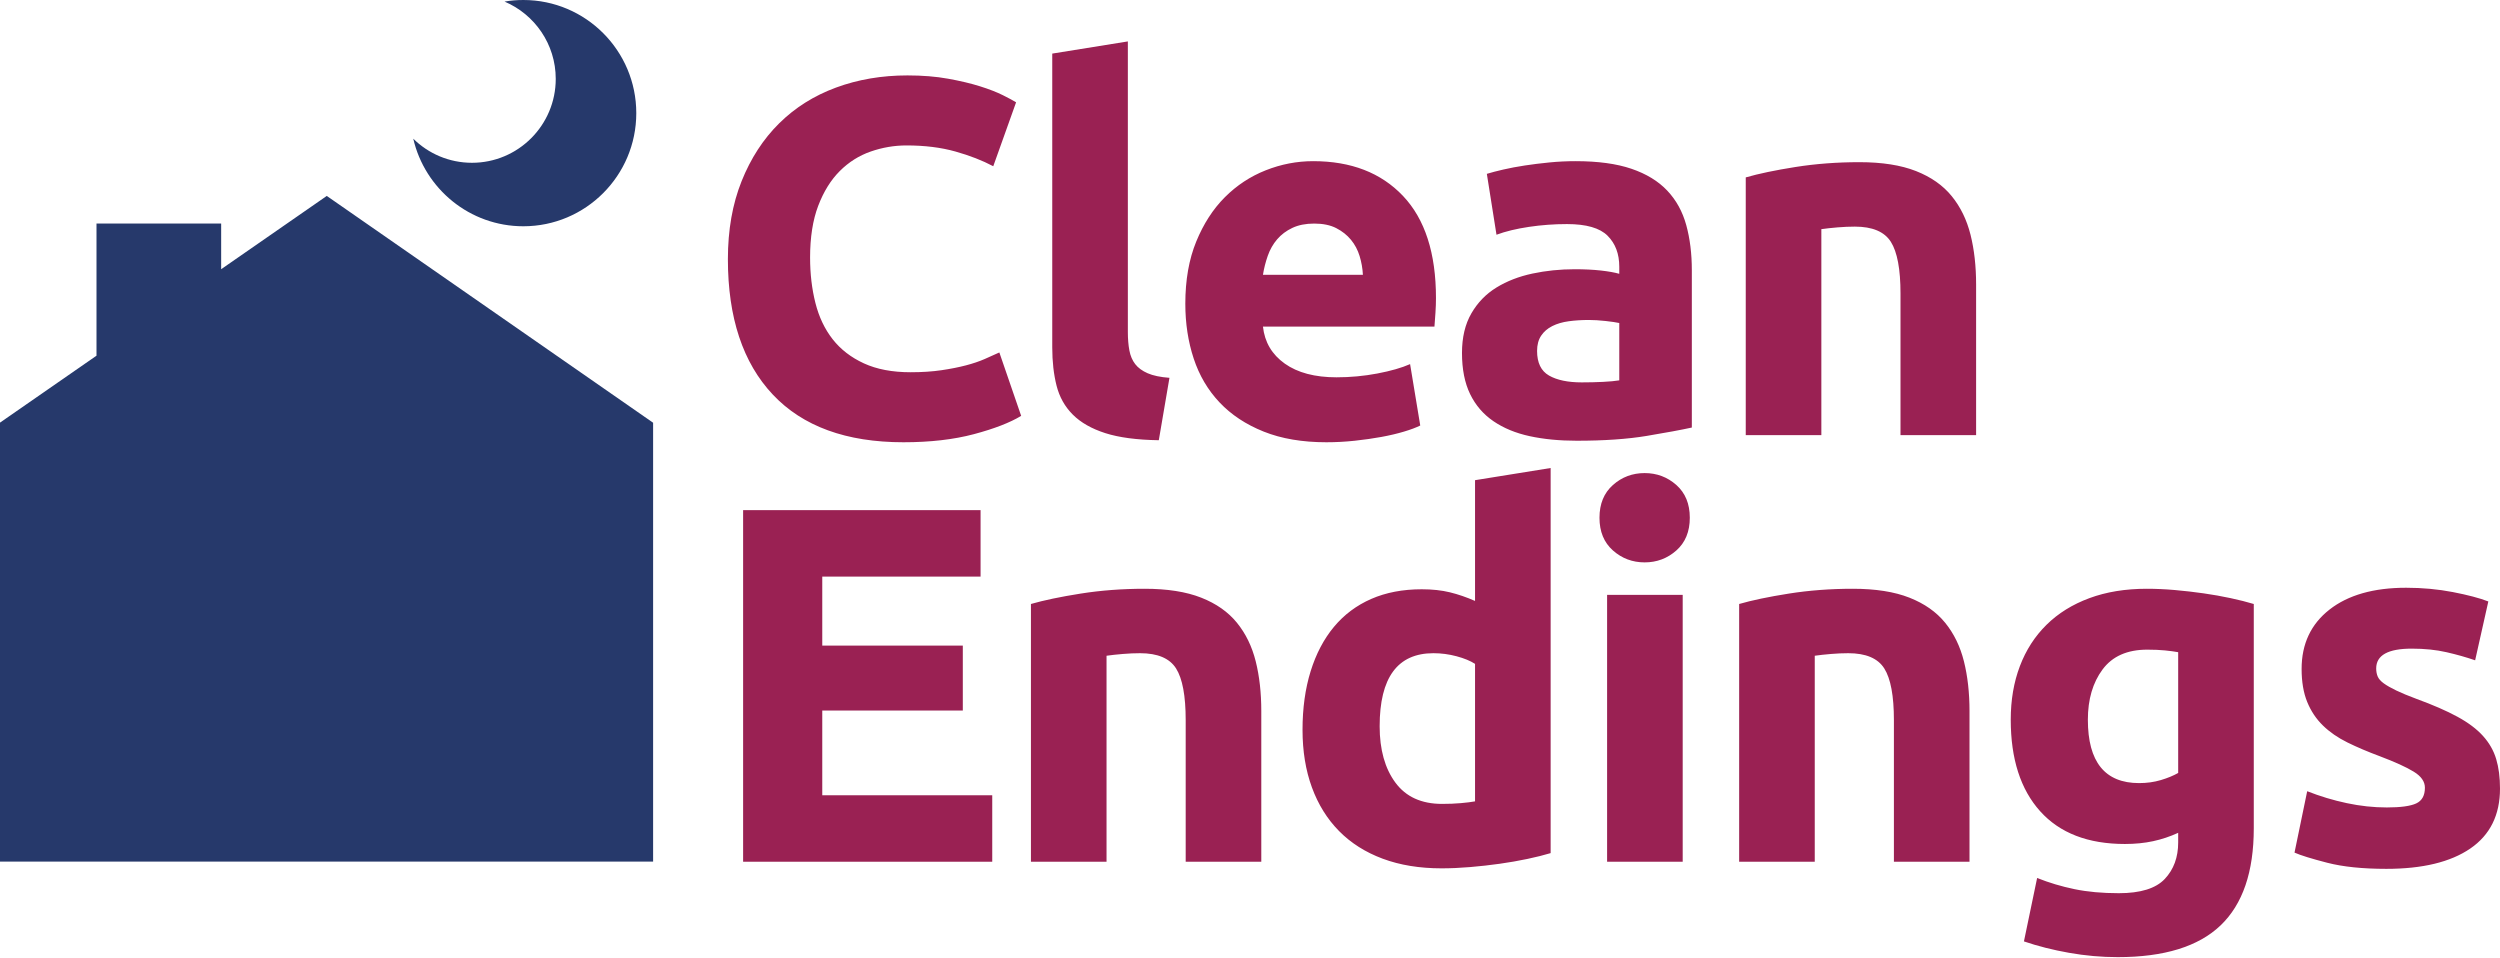
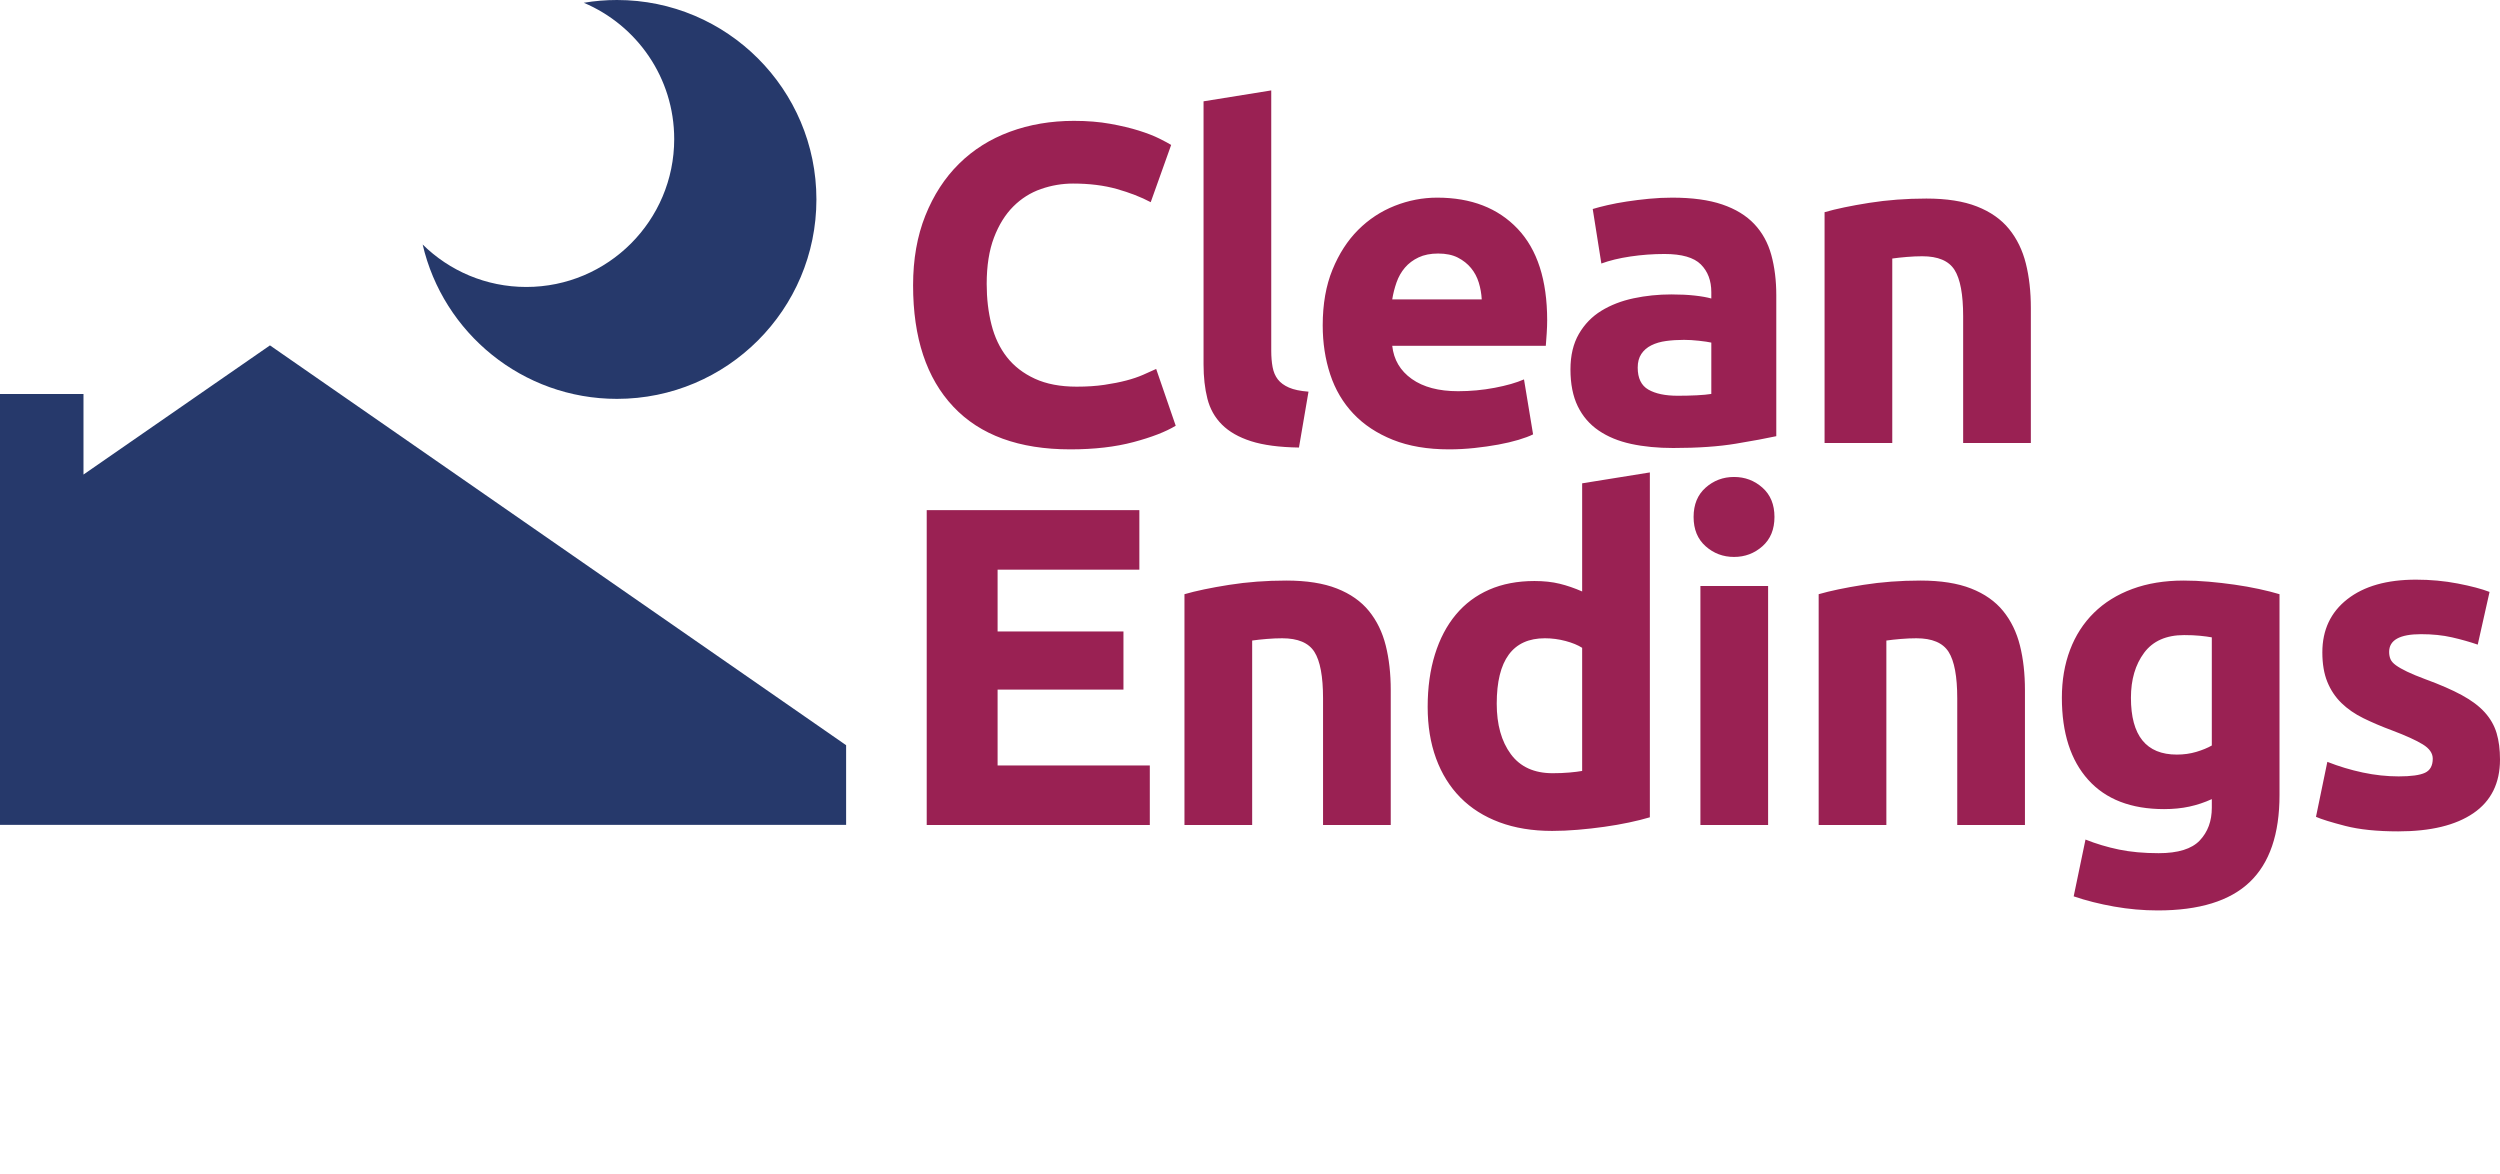
- <svg xmlns="http://www.w3.org/2000/svg" style="isolation:isolate" viewBox="121.347 3.593 1714.653 656.46" width="1714.653" height="656.46">
+ <svg xmlns="http://www.w3.org/2000/svg" style="isolation:isolate" viewBox="-78.753 -37.249 1914.753 898.749" width="1914.753" height="898.749">
  <defs>
-     <clipPath id="_clipPath_2CJHqEytNKsXcMsOPCJbPIYrOeeIwVH8">
-       <rect x="121.347" y="3.593" width="1714.653" height="656.46" />
+     <clipPath id="_clipPath_hyEwmjY0eZ1mD2cvzV20nojwkgJakGBE">
+       <rect x="-78.753" y="-37.249" width="1914.753" height="898.749" />
    </clipPath>
  </defs>
-   <g clip-path="url(#_clipPath_2CJHqEytNKsXcMsOPCJbPIYrOeeIwVH8)">
-     <path d=" M 273.033 188.227 L 345.474 137.972 L 457.754 216.009 L 569.289 293.53 L 569.289 594.515 L 121.347 594.515 L 121.347 293.458 L 187.533 247.542 L 187.533 156.883 L 273.033 156.883 L 273.033 188.227 Z  M 467.377 4.674 C 471.571 3.961 475.881 3.593 480.277 3.593 C 523.036 3.593 557.75 38.362 557.75 81.188 C 557.75 124.013 523.036 158.782 480.277 158.782 C 443.536 158.782 412.735 133.112 404.785 98.72 C 415.15 108.939 429.371 115.243 445.05 115.243 C 476.762 115.243 502.508 89.457 502.508 57.696 C 502.508 33.866 488.015 13.4 467.377 4.674 Z " fill-rule="evenodd" fill="rgb(38,57,107)" />
+   <g clip-path="url(#_clipPath_hyEwmjY0eZ1mD2cvzV20nojwkgJakGBE)">
    <path d=" M 801.888 594.629 L 631.02 594.629 L 631.02 353.465 L 793.884 353.465 L 793.884 399.053 L 685.308 399.053 L 685.308 446.381 L 781.704 446.381 L 781.704 490.925 L 685.308 490.925 L 685.308 549.041 L 801.888 549.041 L 801.888 594.629 Z  M 828.428 594.629 L 828.428 417.845 L 828.428 417.845 Q 841.652 414.017 862.532 410.711 L 862.532 410.711 L 862.532 410.711 Q 883.412 407.405 906.38 407.405 L 906.38 407.405 L 906.38 407.405 Q 929.696 407.405 945.182 413.495 L 945.182 413.495 L 945.182 413.495 Q 960.668 419.585 969.716 430.721 L 969.716 430.721 L 969.716 430.721 Q 978.764 441.857 982.592 457.169 L 982.592 457.169 L 982.592 457.169 Q 986.42 472.481 986.42 491.273 L 986.42 491.273 L 986.42 594.629 L 934.568 594.629 L 934.568 497.537 L 934.568 497.537 Q 934.568 472.481 927.956 462.041 L 927.956 462.041 L 927.956 462.041 Q 921.344 451.601 903.248 451.601 L 903.248 451.601 L 903.248 451.601 Q 897.68 451.601 891.416 452.123 L 891.416 452.123 L 891.416 452.123 Q 885.152 452.645 880.28 453.341 L 880.28 453.341 L 880.28 594.629 L 828.428 594.629 Z  M 1067.596 501.713 L 1067.596 501.713 L 1067.596 501.713 Q 1067.596 525.725 1078.384 540.341 L 1078.384 540.341 L 1078.384 540.341 Q 1089.172 554.957 1110.4 554.957 L 1110.4 554.957 L 1110.4 554.957 Q 1117.36 554.957 1123.276 554.435 L 1123.276 554.435 L 1123.276 554.435 Q 1129.192 553.913 1133.02 553.217 L 1133.02 553.217 L 1133.02 458.909 L 1133.02 458.909 Q 1128.148 455.777 1120.318 453.689 L 1120.318 453.689 L 1120.318 453.689 Q 1112.488 451.601 1104.484 451.601 L 1104.484 451.601 L 1104.484 451.601 Q 1067.596 451.601 1067.596 501.713 Z  M 1184.872 324.581 L 1184.872 588.713 L 1184.872 588.713 Q 1177.912 590.801 1168.864 592.715 L 1168.864 592.715 L 1168.864 592.715 Q 1159.816 594.629 1149.898 596.021 L 1149.898 596.021 L 1149.898 596.021 Q 1139.98 597.413 1129.714 598.283 L 1129.714 598.283 L 1129.714 598.283 Q 1119.448 599.153 1110.052 599.153 L 1110.052 599.153 L 1110.052 599.153 Q 1087.432 599.153 1069.684 592.541 L 1069.684 592.541 L 1069.684 592.541 Q 1051.936 585.929 1039.756 573.575 L 1039.756 573.575 L 1039.756 573.575 Q 1027.576 561.221 1021.138 543.647 L 1021.138 543.647 L 1021.138 543.647 Q 1014.7 526.073 1014.7 504.149 L 1014.7 504.149 L 1014.7 504.149 Q 1014.7 481.877 1020.268 463.955 L 1020.268 463.955 L 1020.268 463.955 Q 1025.836 446.033 1036.276 433.505 L 1036.276 433.505 L 1036.276 433.505 Q 1046.716 420.977 1061.854 414.365 L 1061.854 414.365 L 1061.854 414.365 Q 1076.992 407.753 1096.48 407.753 L 1096.48 407.753 L 1096.48 407.753 Q 1107.268 407.753 1115.794 409.841 L 1115.794 409.841 L 1115.794 409.841 Q 1124.32 411.929 1133.02 415.757 L 1133.02 415.757 L 1133.02 332.933 L 1184.872 324.581 Z  M 1275.444 411.581 L 1275.444 594.629 L 1223.592 594.629 L 1223.592 411.581 L 1275.444 411.581 Z  M 1280.316 358.685 L 1280.316 358.685 L 1280.316 358.685 Q 1280.316 372.953 1271.094 381.131 L 1271.094 381.131 L 1271.094 381.131 Q 1261.872 389.309 1249.344 389.309 L 1249.344 389.309 L 1249.344 389.309 Q 1236.816 389.309 1227.594 381.131 L 1227.594 381.131 L 1227.594 381.131 Q 1218.372 372.953 1218.372 358.685 L 1218.372 358.685 L 1218.372 358.685 Q 1218.372 344.417 1227.594 336.239 L 1227.594 336.239 L 1227.594 336.239 Q 1236.816 328.061 1249.344 328.061 L 1249.344 328.061 L 1249.344 328.061 Q 1261.872 328.061 1271.094 336.239 L 1271.094 336.239 L 1271.094 336.239 Q 1280.316 344.417 1280.316 358.685 Z  M 1314.164 594.629 L 1314.164 417.845 L 1314.164 417.845 Q 1327.388 414.017 1348.268 410.711 L 1348.268 410.711 L 1348.268 410.711 Q 1369.148 407.405 1392.116 407.405 L 1392.116 407.405 L 1392.116 407.405 Q 1415.432 407.405 1430.918 413.495 L 1430.918 413.495 L 1430.918 413.495 Q 1446.404 419.585 1455.452 430.721 L 1455.452 430.721 L 1455.452 430.721 Q 1464.5 441.857 1468.328 457.169 L 1468.328 457.169 L 1468.328 457.169 Q 1472.156 472.481 1472.156 491.273 L 1472.156 491.273 L 1472.156 594.629 L 1420.304 594.629 L 1420.304 497.537 L 1420.304 497.537 Q 1420.304 472.481 1413.692 462.041 L 1413.692 462.041 L 1413.692 462.041 Q 1407.08 451.601 1388.984 451.601 L 1388.984 451.601 L 1388.984 451.601 Q 1383.416 451.601 1377.152 452.123 L 1377.152 452.123 L 1377.152 452.123 Q 1370.888 452.645 1366.016 453.341 L 1366.016 453.341 L 1366.016 594.629 L 1314.164 594.629 Z  M 1553.332 497.189 L 1553.332 497.189 L 1553.332 497.189 Q 1553.332 540.689 1588.48 540.689 L 1588.48 540.689 L 1588.48 540.689 Q 1596.484 540.689 1603.444 538.601 L 1603.444 538.601 L 1603.444 538.601 Q 1610.404 536.513 1615.276 533.729 L 1615.276 533.729 L 1615.276 450.905 L 1615.276 450.905 Q 1611.448 450.209 1606.228 449.687 L 1606.228 449.687 L 1606.228 449.687 Q 1601.008 449.165 1594.048 449.165 L 1594.048 449.165 L 1594.048 449.165 Q 1573.516 449.165 1563.424 462.737 L 1563.424 462.737 L 1563.424 462.737 Q 1553.332 476.309 1553.332 497.189 Z  M 1667.128 417.845 L 1667.128 571.661 L 1667.128 571.661 Q 1667.128 616.553 1644.334 638.303 L 1644.334 638.303 L 1644.334 638.303 Q 1621.54 660.053 1573.864 660.053 L 1573.864 660.053 L 1573.864 660.053 Q 1557.16 660.053 1540.456 657.095 L 1540.456 657.095 L 1540.456 657.095 Q 1523.752 654.137 1509.484 649.265 L 1509.484 649.265 L 1518.532 605.765 L 1518.532 605.765 Q 1530.712 610.637 1544.11 613.421 L 1544.11 613.421 L 1544.11 613.421 Q 1557.508 616.205 1574.56 616.205 L 1574.56 616.205 L 1574.56 616.205 Q 1596.832 616.205 1606.054 606.461 L 1606.054 606.461 L 1606.054 606.461 Q 1615.276 596.717 1615.276 581.405 L 1615.276 581.405 L 1615.276 574.793 L 1615.276 574.793 Q 1606.924 578.621 1598.05 580.535 L 1598.05 580.535 L 1598.05 580.535 Q 1589.176 582.449 1578.736 582.449 L 1578.736 582.449 L 1578.736 582.449 Q 1540.804 582.449 1520.62 560.003 L 1520.62 560.003 L 1520.62 560.003 Q 1500.436 537.557 1500.436 497.189 L 1500.436 497.189 L 1500.436 497.189 Q 1500.436 477.005 1506.7 460.475 L 1506.7 460.475 L 1506.7 460.475 Q 1512.964 443.945 1524.97 432.113 L 1524.97 432.113 L 1524.97 432.113 Q 1536.976 420.281 1554.376 413.843 L 1554.376 413.843 L 1554.376 413.843 Q 1571.776 407.405 1593.7 407.405 L 1593.7 407.405 L 1593.7 407.405 Q 1603.096 407.405 1613.014 408.275 L 1613.014 408.275 L 1613.014 408.275 Q 1622.932 409.145 1632.676 410.537 L 1632.676 410.537 L 1632.676 410.537 Q 1642.42 411.929 1651.294 413.843 L 1651.294 413.843 L 1651.294 413.843 Q 1660.168 415.757 1667.128 417.845 L 1667.128 417.845 Z  M 1758.396 557.393 L 1758.396 557.393 L 1758.396 557.393 Q 1772.664 557.393 1778.58 554.609 L 1778.58 554.609 L 1778.58 554.609 Q 1784.496 551.825 1784.496 543.821 L 1784.496 543.821 L 1784.496 543.821 Q 1784.496 537.557 1776.84 532.859 L 1776.84 532.859 L 1776.84 532.859 Q 1769.184 528.161 1753.524 522.245 L 1753.524 522.245 L 1753.524 522.245 Q 1741.344 517.721 1731.426 512.849 L 1731.426 512.849 L 1731.426 512.849 Q 1721.508 507.977 1714.548 501.191 L 1714.548 501.191 L 1714.548 501.191 Q 1707.588 494.405 1703.76 485.009 L 1703.76 485.009 L 1703.76 485.009 Q 1699.932 475.613 1699.932 462.389 L 1699.932 462.389 L 1699.932 462.389 Q 1699.932 436.637 1719.072 421.673 L 1719.072 421.673 L 1719.072 421.673 Q 1738.212 406.709 1771.62 406.709 L 1771.62 406.709 L 1771.62 406.709 Q 1788.324 406.709 1803.636 409.667 L 1803.636 409.667 L 1803.636 409.667 Q 1818.948 412.625 1827.996 416.105 L 1827.996 416.105 L 1818.948 456.473 L 1818.948 456.473 Q 1809.9 453.341 1799.286 450.905 L 1799.286 450.905 L 1799.286 450.905 Q 1788.672 448.469 1775.448 448.469 L 1775.448 448.469 L 1775.448 448.469 Q 1751.088 448.469 1751.088 462.041 L 1751.088 462.041 L 1751.088 462.041 Q 1751.088 465.173 1752.132 467.609 L 1752.132 467.609 L 1752.132 467.609 Q 1753.176 470.045 1756.308 472.307 L 1756.308 472.307 L 1756.308 472.307 Q 1759.44 474.569 1764.834 477.164 L 1764.834 477.164 L 1764.834 477.164 Q 1770.228 479.759 1778.58 482.873 L 1778.58 482.873 L 1778.58 482.873 Q 1795.632 489.1 1806.768 495.155 L 1806.768 495.155 L 1806.768 495.155 Q 1817.904 501.21 1824.342 508.355 L 1824.342 508.355 L 1824.342 508.355 Q 1830.78 515.5 1833.39 524.214 L 1833.39 524.214 L 1833.39 524.214 Q 1836 532.928 1836 544.43 L 1836 544.43 L 1836 544.43 Q 1836 571.617 1815.642 585.559 L 1815.642 585.559 L 1815.642 585.559 Q 1795.284 599.501 1758.048 599.501 L 1758.048 599.501 L 1758.048 599.501 Q 1733.688 599.501 1717.506 595.325 L 1717.506 595.325 L 1717.506 595.325 Q 1701.324 591.149 1695.06 588.365 L 1695.06 588.365 L 1703.76 546.257 L 1703.76 546.257 Q 1716.984 551.477 1730.904 554.435 L 1730.904 554.435 L 1730.904 554.435 Q 1744.824 557.393 1758.396 557.393 Z  M 740.988 306.92 L 740.988 306.92 L 740.988 306.92 Q 682.176 306.92 651.378 274.208 L 651.378 274.208 L 651.378 274.208 Q 620.58 241.496 620.58 181.292 L 620.58 181.292 L 620.58 181.292 Q 620.58 151.364 629.976 127.874 L 629.976 127.874 L 629.976 127.874 Q 639.372 104.384 655.728 88.202 L 655.728 88.202 L 655.728 88.202 Q 672.084 72.02 694.704 63.668 L 694.704 63.668 L 694.704 63.668 Q 717.324 55.316 743.772 55.316 L 743.772 55.316 L 743.772 55.316 Q 759.084 55.316 771.612 57.578 L 771.612 57.578 L 771.612 57.578 Q 784.14 59.84 793.536 62.798 L 793.536 62.798 L 793.536 62.798 Q 802.932 65.756 809.196 68.888 L 809.196 68.888 L 809.196 68.888 Q 815.46 72.02 818.244 73.76 L 818.244 73.76 L 802.584 117.608 L 802.584 117.608 Q 791.448 111.692 776.658 107.516 L 776.658 107.516 L 776.658 107.516 Q 761.868 103.34 743.076 103.34 L 743.076 103.34 L 743.076 103.34 Q 730.548 103.34 718.542 107.516 L 718.542 107.516 L 718.542 107.516 Q 706.536 111.692 697.314 120.914 L 697.314 120.914 L 697.314 120.914 Q 688.092 130.136 682.524 144.752 L 682.524 144.752 L 682.524 144.752 Q 676.956 159.368 676.956 180.248 L 676.956 180.248 L 676.956 180.248 Q 676.956 196.952 680.61 211.394 L 680.61 211.394 L 680.61 211.394 Q 684.264 225.836 692.442 236.276 L 692.442 236.276 L 692.442 236.276 Q 700.62 246.716 713.844 252.806 L 713.844 252.806 L 713.844 252.806 Q 727.068 258.896 745.86 258.896 L 745.86 258.896 L 745.86 258.896 Q 757.692 258.896 767.088 257.504 L 767.088 257.504 L 767.088 257.504 Q 776.484 256.112 783.792 254.198 L 783.792 254.198 L 783.792 254.198 Q 791.1 252.284 796.668 249.848 L 796.668 249.848 L 796.668 249.848 Q 802.236 247.412 806.76 245.324 L 806.76 245.324 L 821.724 288.824 L 821.724 288.824 Q 810.24 295.784 789.36 301.352 L 789.36 301.352 L 789.36 301.352 Q 768.48 306.92 740.988 306.92 Z  M 923.432 262.724 L 916.124 305.528 L 916.124 305.528 Q 893.504 305.18 879.41 300.656 L 879.41 300.656 L 879.41 300.656 Q 865.316 296.132 857.138 287.954 L 857.138 287.954 L 857.138 287.954 Q 848.96 279.776 846.002 268.118 L 846.002 268.118 L 846.002 268.118 Q 843.044 256.46 843.044 241.844 L 843.044 241.844 L 843.044 40.352 L 894.896 32 L 894.896 231.404 L 894.896 231.404 Q 894.896 238.364 895.94 243.932 L 895.94 243.932 L 895.94 243.932 Q 896.984 249.5 899.942 253.328 L 899.942 253.328 L 899.942 253.328 Q 902.9 257.156 908.468 259.592 L 908.468 259.592 L 908.468 259.592 Q 914.036 262.028 923.432 262.724 L 923.432 262.724 Z  M 934.312 211.916 L 934.312 211.916 L 934.312 211.916 Q 934.312 187.556 941.794 169.286 L 941.794 169.286 L 941.794 169.286 Q 949.276 151.016 961.456 138.836 L 961.456 138.836 L 961.456 138.836 Q 973.636 126.656 989.47 120.392 L 989.47 120.392 L 989.47 120.392 Q 1005.304 114.128 1022.008 114.128 L 1022.008 114.128 L 1022.008 114.128 Q 1060.984 114.128 1083.604 137.966 L 1083.604 137.966 L 1083.604 137.966 Q 1106.224 161.804 1106.224 208.088 L 1106.224 208.088 L 1106.224 208.088 Q 1106.224 212.612 1105.876 218.006 L 1105.876 218.006 L 1105.876 218.006 Q 1105.528 223.4 1105.18 227.576 L 1105.18 227.576 L 987.556 227.576 L 987.556 227.576 Q 989.296 243.584 1002.52 252.98 L 1002.52 252.98 L 1002.52 252.98 Q 1015.744 262.376 1038.016 262.376 L 1038.016 262.376 L 1038.016 262.376 Q 1052.284 262.376 1066.03 259.766 L 1066.03 259.766 L 1066.03 259.766 Q 1079.776 257.156 1088.476 253.328 L 1088.476 253.328 L 1095.436 295.436 L 1095.436 295.436 Q 1091.26 297.524 1084.3 299.612 L 1084.3 299.612 L 1084.3 299.612 Q 1077.34 301.7 1068.814 303.266 L 1068.814 303.266 L 1068.814 303.266 Q 1060.288 304.832 1050.544 305.876 L 1050.544 305.876 L 1050.544 305.876 Q 1040.8 306.92 1031.056 306.92 L 1031.056 306.92 L 1031.056 306.92 Q 1006.348 306.92 988.078 299.612 L 988.078 299.612 L 988.078 299.612 Q 969.808 292.304 957.802 279.602 L 957.802 279.602 L 957.802 279.602 Q 945.796 266.9 940.054 249.5 L 940.054 249.5 L 940.054 249.5 Q 934.312 232.1 934.312 211.916 Z  M 987.556 192.08 L 1056.112 192.08 L 1056.112 192.08 Q 1055.764 185.468 1053.85 179.204 L 1053.85 179.204 L 1053.85 179.204 Q 1051.936 172.94 1047.934 168.068 L 1047.934 168.068 L 1047.934 168.068 Q 1043.932 163.196 1037.842 160.064 L 1037.842 160.064 L 1037.842 160.064 Q 1031.752 156.932 1022.704 156.932 L 1022.704 156.932 L 1022.704 156.932 Q 1014.004 156.932 1007.74 159.89 L 1007.74 159.89 L 1007.74 159.89 Q 1001.476 162.848 997.3 167.72 L 997.3 167.72 L 997.3 167.72 Q 993.124 172.592 990.862 179.03 L 990.862 179.03 L 990.862 179.03 Q 988.6 185.468 987.556 192.08 L 987.556 192.08 Z  M 1206.192 265.856 L 1206.192 265.856 L 1206.192 265.856 Q 1213.848 265.856 1220.808 265.508 L 1220.808 265.508 L 1220.808 265.508 Q 1227.768 265.16 1231.944 264.464 L 1231.944 264.464 L 1231.944 225.14 L 1231.944 225.14 Q 1228.812 224.444 1222.548 223.748 L 1222.548 223.748 L 1222.548 223.748 Q 1216.284 223.052 1211.064 223.052 L 1211.064 223.052 L 1211.064 223.052 Q 1203.756 223.052 1197.318 223.922 L 1197.318 223.922 L 1197.318 223.922 Q 1190.88 224.792 1186.008 227.228 L 1186.008 227.228 L 1186.008 227.228 Q 1181.136 229.664 1178.352 233.84 L 1178.352 233.84 L 1178.352 233.84 Q 1175.568 238.016 1175.568 244.28 L 1175.568 244.28 L 1175.568 244.28 Q 1175.568 256.46 1183.746 261.158 L 1183.746 261.158 L 1183.746 261.158 Q 1191.924 265.856 1206.192 265.856 Z  M 1202.016 114.128 L 1202.016 114.128 L 1202.016 114.128 Q 1224.984 114.128 1240.296 119.348 L 1240.296 119.348 L 1240.296 119.348 Q 1255.608 124.568 1264.83 134.312 L 1264.83 134.312 L 1264.83 134.312 Q 1274.052 144.056 1277.88 157.976 L 1277.88 157.976 L 1277.88 157.976 Q 1281.708 171.896 1281.708 188.948 L 1281.708 188.948 L 1281.708 296.828 L 1281.708 296.828 Q 1270.572 299.264 1250.736 302.57 L 1250.736 302.57 L 1250.736 302.57 Q 1230.9 305.876 1202.712 305.876 L 1202.712 305.876 L 1202.712 305.876 Q 1184.964 305.876 1170.522 302.744 L 1170.522 302.744 L 1170.522 302.744 Q 1156.08 299.612 1145.64 292.478 L 1145.64 292.478 L 1145.64 292.478 Q 1135.2 285.344 1129.632 273.86 L 1129.632 273.86 L 1129.632 273.86 Q 1124.064 262.376 1124.064 245.672 L 1124.064 245.672 L 1124.064 245.672 Q 1124.064 229.664 1130.502 218.528 L 1130.502 218.528 L 1130.502 218.528 Q 1136.94 207.392 1147.728 200.78 L 1147.728 200.78 L 1147.728 200.78 Q 1158.516 194.168 1172.436 191.21 L 1172.436 191.21 L 1172.436 191.21 Q 1186.356 188.252 1201.32 188.252 L 1201.32 188.252 L 1201.32 188.252 Q 1211.412 188.252 1219.242 189.122 L 1219.242 189.122 L 1219.242 189.122 Q 1227.072 189.992 1231.944 191.384 L 1231.944 191.384 L 1231.944 186.512 L 1231.944 186.512 Q 1231.944 173.288 1223.94 165.284 L 1223.94 165.284 L 1223.94 165.284 Q 1215.936 157.28 1196.1 157.28 L 1196.1 157.28 L 1196.1 157.28 Q 1182.876 157.28 1170 159.194 L 1170 159.194 L 1170 159.194 Q 1157.124 161.108 1147.728 164.588 L 1147.728 164.588 L 1141.116 122.828 L 1141.116 122.828 Q 1145.64 121.436 1152.426 119.87 L 1152.426 119.87 L 1152.426 119.87 Q 1159.212 118.304 1167.216 117.086 L 1167.216 117.086 L 1167.216 117.086 Q 1175.22 115.868 1184.094 114.998 L 1184.094 114.998 L 1184.094 114.998 Q 1192.968 114.128 1202.016 114.128 Z  M 1318.688 302.048 L 1318.688 125.264 L 1318.688 125.264 Q 1331.912 121.436 1352.792 118.13 L 1352.792 118.13 L 1352.792 118.13 Q 1373.672 114.824 1396.64 114.824 L 1396.64 114.824 L 1396.64 114.824 Q 1419.956 114.824 1435.442 120.914 L 1435.442 120.914 L 1435.442 120.914 Q 1450.928 127.004 1459.976 138.14 L 1459.976 138.14 L 1459.976 138.14 Q 1469.024 149.276 1472.852 164.588 L 1472.852 164.588 L 1472.852 164.588 Q 1476.68 179.9 1476.68 198.692 L 1476.68 198.692 L 1476.68 302.048 L 1424.828 302.048 L 1424.828 204.956 L 1424.828 204.956 Q 1424.828 179.9 1418.216 169.46 L 1418.216 169.46 L 1418.216 169.46 Q 1411.604 159.02 1393.508 159.02 L 1393.508 159.02 L 1393.508 159.02 Q 1387.94 159.02 1381.676 159.542 L 1381.676 159.542 L 1381.676 159.542 Q 1375.412 160.064 1370.54 160.76 L 1370.54 160.76 L 1370.54 302.048 L 1318.688 302.048 Z " fill-rule="evenodd" fill="rgb(154,33,83)" />
+     <path d=" M 569.289 594.515 L -78.753 594.515 L -78.753 264.508 L -14.813 264.508 L -14.813 326.211 L -14.813 326.211 L 128.013 227.28 L 349.385 380.9 L 567.915 532.549 L 569.289 533.502 L 569.289 594.515 Z  M 368.359 -35.121 C 376.628 -36.526 385.126 -37.249 393.792 -37.249 C 478.095 -37.249 546.539 31.195 546.539 115.499 C 546.539 199.803 478.095 268.247 393.792 268.247 C 321.354 268.247 260.625 217.714 244.951 150.012 C 265.387 170.129 293.425 182.538 324.338 182.538 C 386.862 182.538 437.622 131.777 437.622 69.254 C 437.622 22.344 409.048 -17.945 368.359 -35.121 L 368.359 -35.121 Z " fill-rule="evenodd" fill="rgb(38,57,107)" />
  </g>
</svg>
